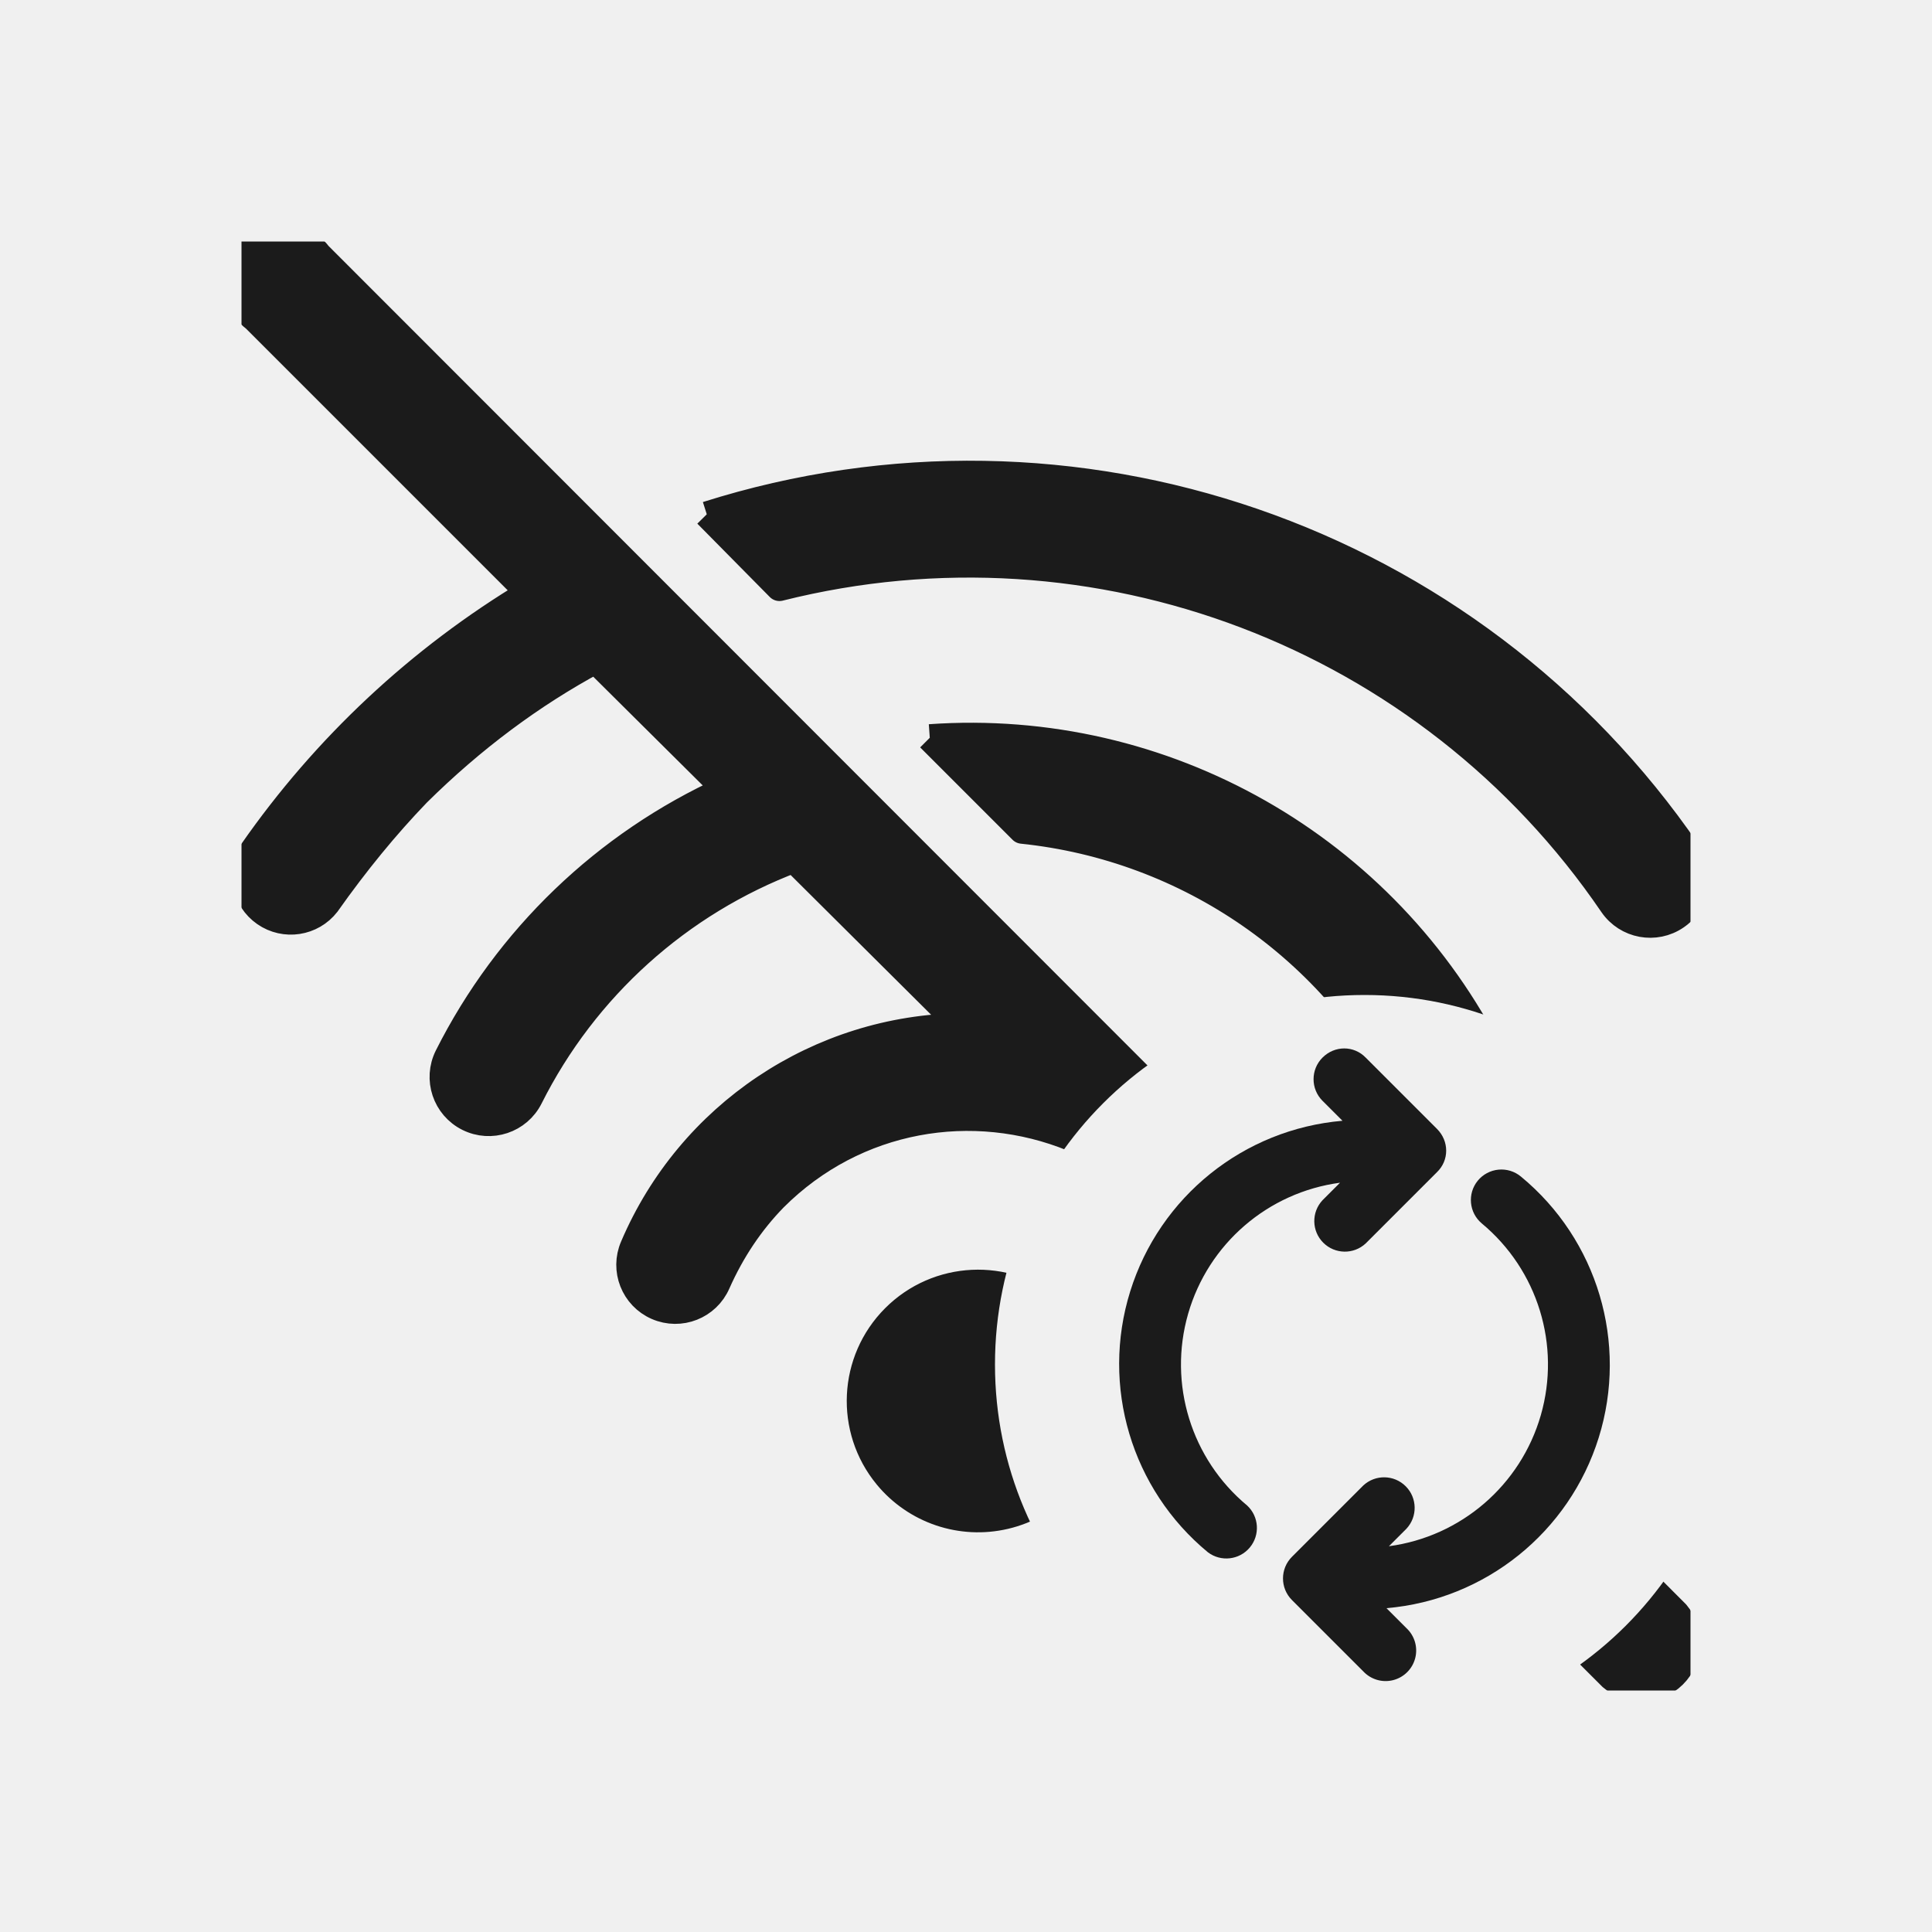
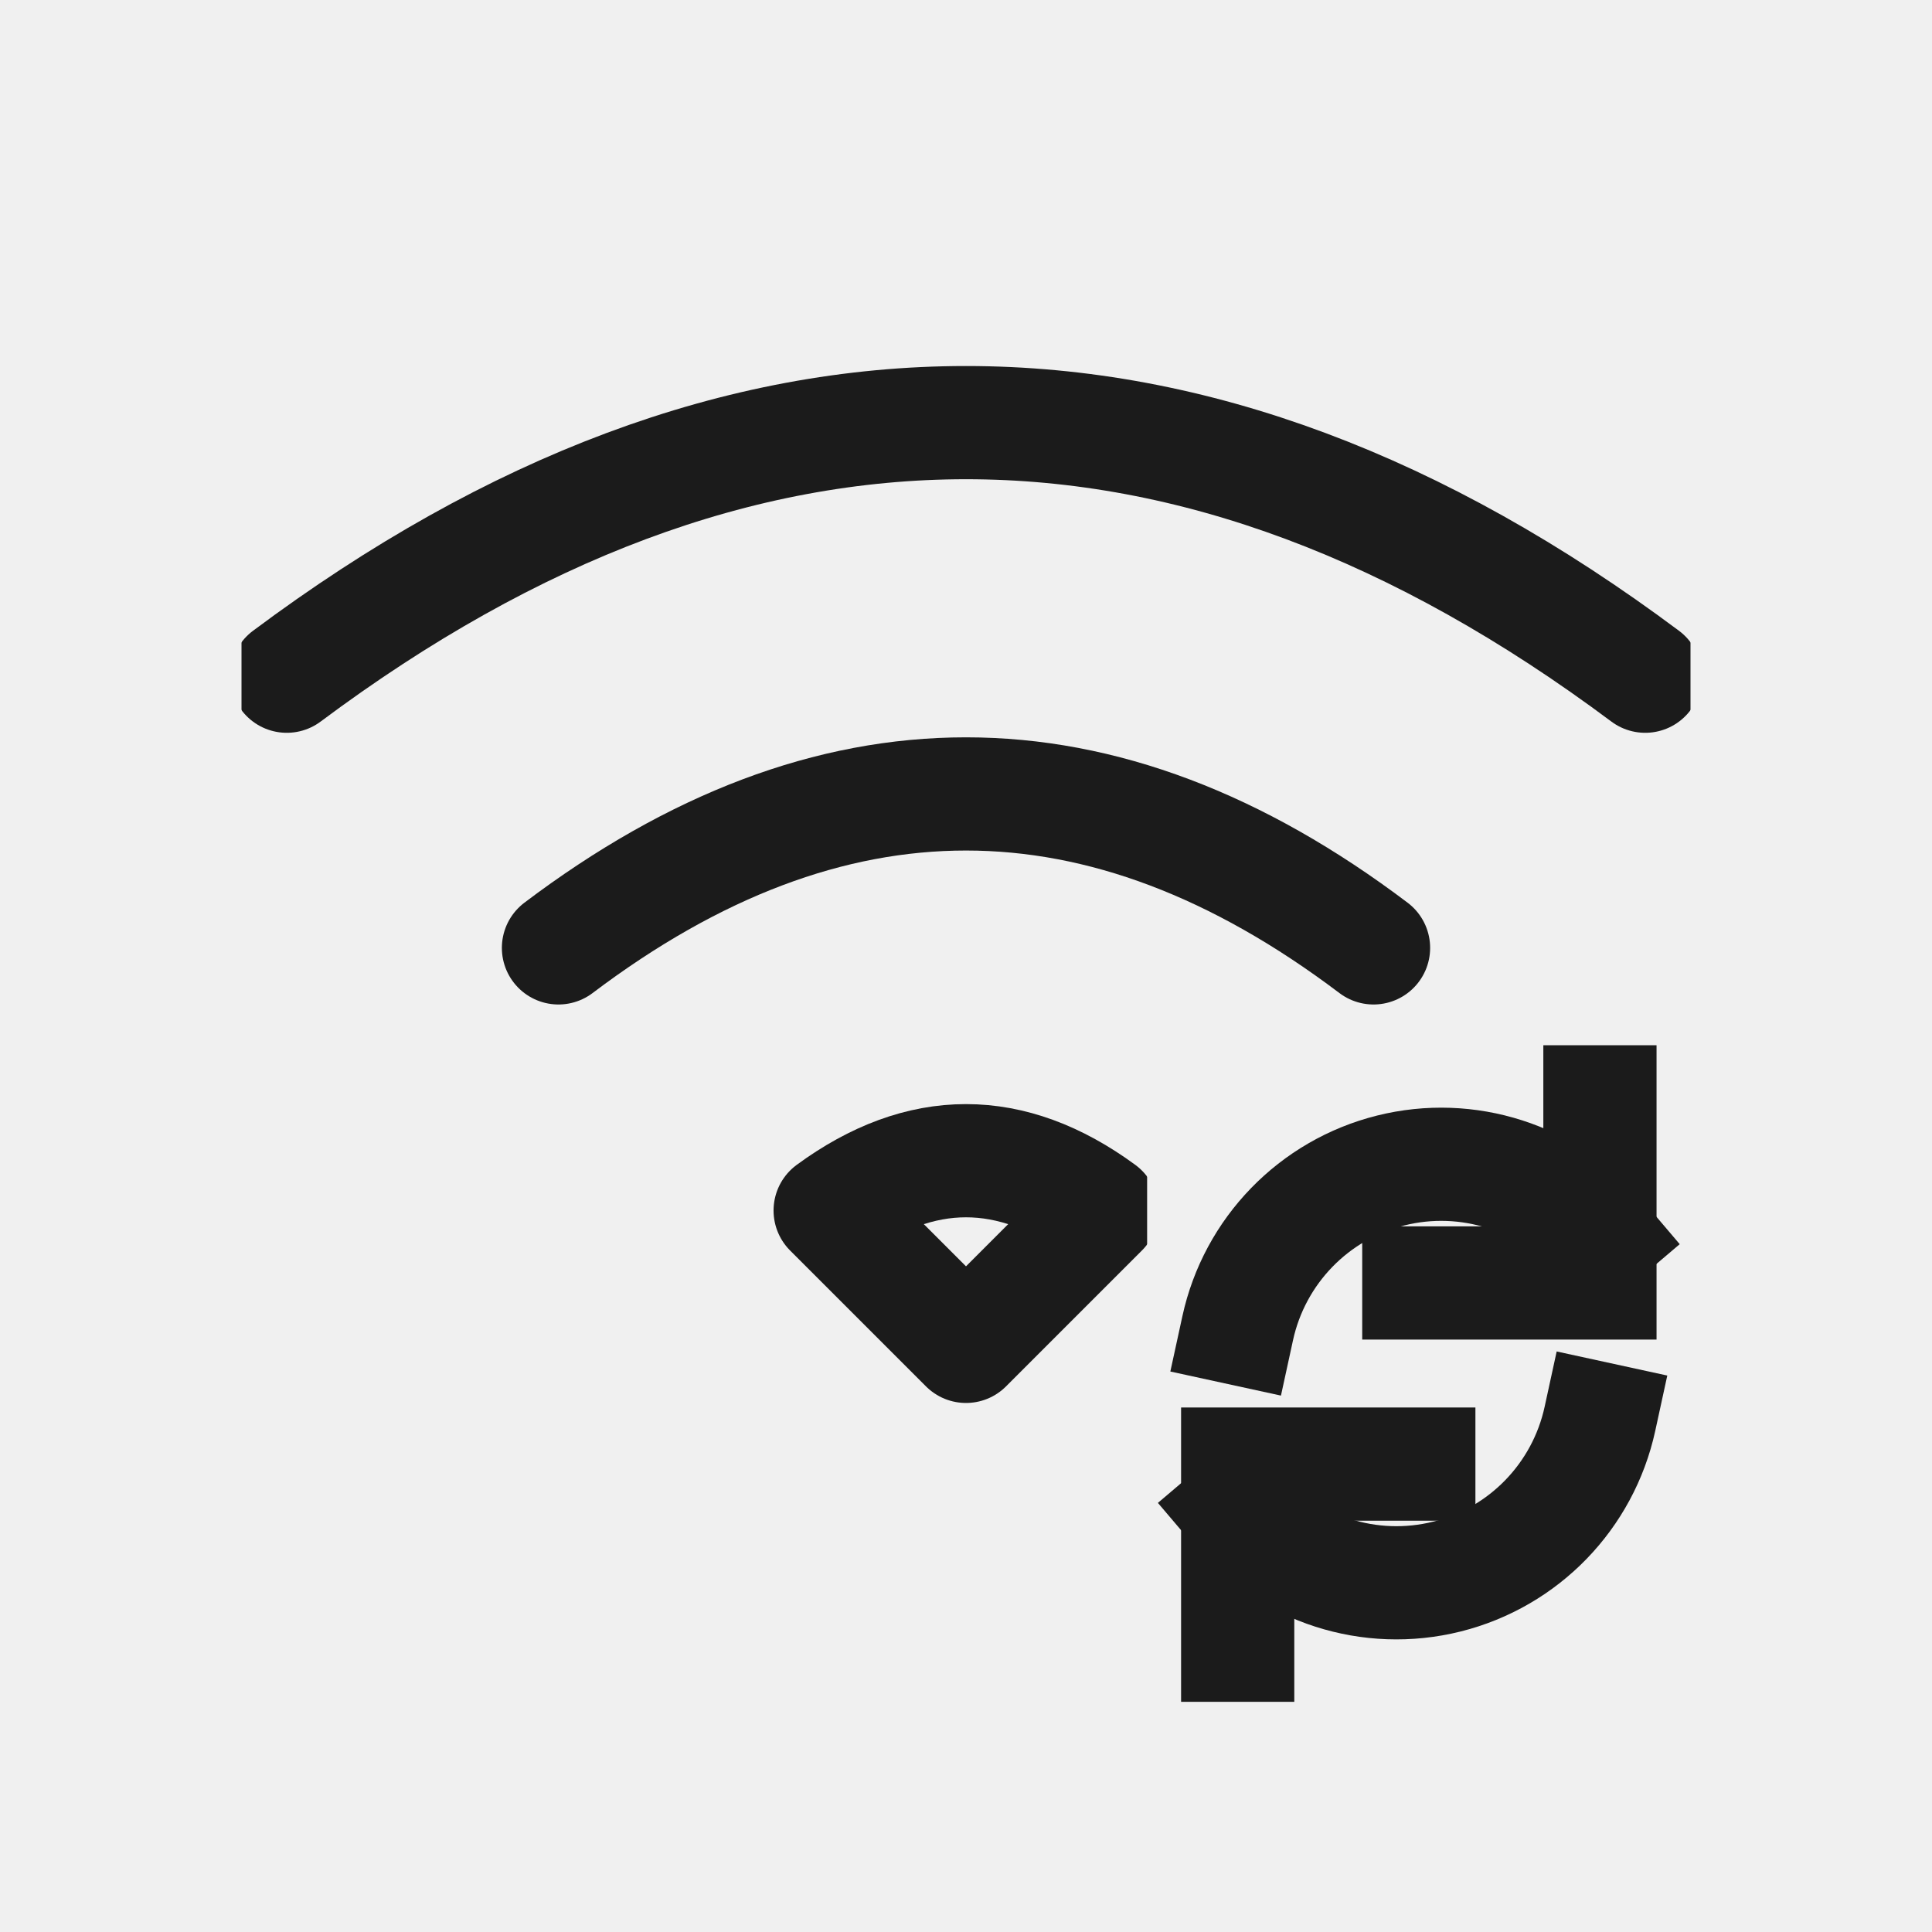
<svg xmlns="http://www.w3.org/2000/svg" width="24" height="24" viewBox="0 0 24 24" fill="#1b1b1b">
-   <g transform="translate(3 3) scale(0.9)">
-     <defs>
-       <mask id="cut" maskUnits="userSpaceOnUse" x="0" y="0" width="20" height="20">
-         <rect width="20" height="20" fill="white" />
-         <circle cx="15.5" cy="15.5" r="5.1" fill="black" />
-       </mask>
-     </defs>
-     <g mask="url(#cut)" opacity="1">
-       <g transform="scale(1.25) translate(-2 -2)" stroke="#1b1b1b" stroke-width=".3" stroke-linejoin="round">
-         <path d="M2.85 2.15a.5.5 0 1 0-.7.7l3.03 3.03a10 10 0 0 0-3.06 2.86.5.5 0 0 0 .82.57q.48-.68 1-1.22.91-.9 1.97-1.47l1.44 1.43A6.4 6.4 0 0 0 4.28 11a.5.5 0 1 0 .9.45A5.4 5.4 0 0 1 8.1 8.82l1.86 1.85a4 4 0 0 0-3.63 2.43.5.5 0 0 0 .92.4q.24-.54.63-.94c.9-.9 2.2-1.11 3.3-.66l1.65 1.65a.5.5 0 0 0 .2.2l4.1 4.1a.5.5 0 0 0 .71-.7zM9.6 7.48l1.02 1.02a5.4 5.4 0 0 1 4.28 2.97.5.5 0 0 0 .9-.46A6.43 6.43 0 0 0 9.6 7.48M7.14 5.01l.8.81a8.6 8.6 0 0 1 9.2 3.5.5.5 0 0 0 .83-.57A9.61 9.61 0 0 0 7.14 5.02m3.82 8.78a1.3 1.3 0 1 1-1.83 1.83 1.3 1.3 0 0 1 1.83-1.83" />
+   <g transform="translate(3 3)">
+     <g transform="scale(1.125)">
+       <defs>
+         <mask id="mark">
+           <rect width="16" height="16" fill="white" />
+           <rect x="10" y="9" width="6" height="7" fill="black" />
+         </mask>
+       </defs>
+       <g mask="url(#mark)">
+         <path d="M.5 4.8Q8 -.8 15.5 4.8" fill="none" stroke="#1b1b1b" stroke-width="1.25" stroke-linecap="round" stroke-linejoin="round" />
+         <path d="M3.5 7.8Q8 4.4 12.5 7.8" fill="none" stroke="#1b1b1b" stroke-width="1.25" stroke-linecap="round" stroke-linejoin="round" />
+         <path d="M6.5 10.7Q8 9.6 9.5 10.7L8 12.2Z" fill="none" stroke="#1b1b1b" stroke-width="1.25" stroke-linecap="round" stroke-linejoin="round" />
      </g>
-     </g>
-     <g transform="translate(11 11) scale(.5625)">
-       <path d="M6.97.47c.3-.3.77-.3 1.06 0l1.75 1.75c.3.3.3.77 0 1.06L8.03 5.03a.75.75 0 0 1-1.06-1.06l.43-.43a4.5 4.5 0 0 0-2.28 7.92.75.75 0 0 1-.96 1.15 5.99 5.99 0 0 1 3.3-10.59l-.49-.49a.75.75 0 0 1 0-1.06m3.81 3.02a.75.75 0 0 1 1.06-.1 5.99 5.99 0 0 1-3.3 10.59l.49.49a.75.75 0 1 1-1.06 1.06l-1.75-1.75a.75.75 0 0 1 0-1.06l1.75-1.75a.75.75 0 0 1 1.06 1.06l-.43.43a4.5 4.5 0 0 0 2.28-7.92.75.75 0 0 1-.1-1.05" />
+       <g fill="none" stroke="#1b1b1b" stroke-width="1.25" stroke-linecap="square">
+         <path d="M11 12a2.3 2.3 0 0 1 4-1M15 13a2.3 2.3 0 0 1-4 1" />
+         <path d="M15 9.5v2h-2M11 15.5v-2h2" />
+       </g>
    </g>
  </g>
</svg>
